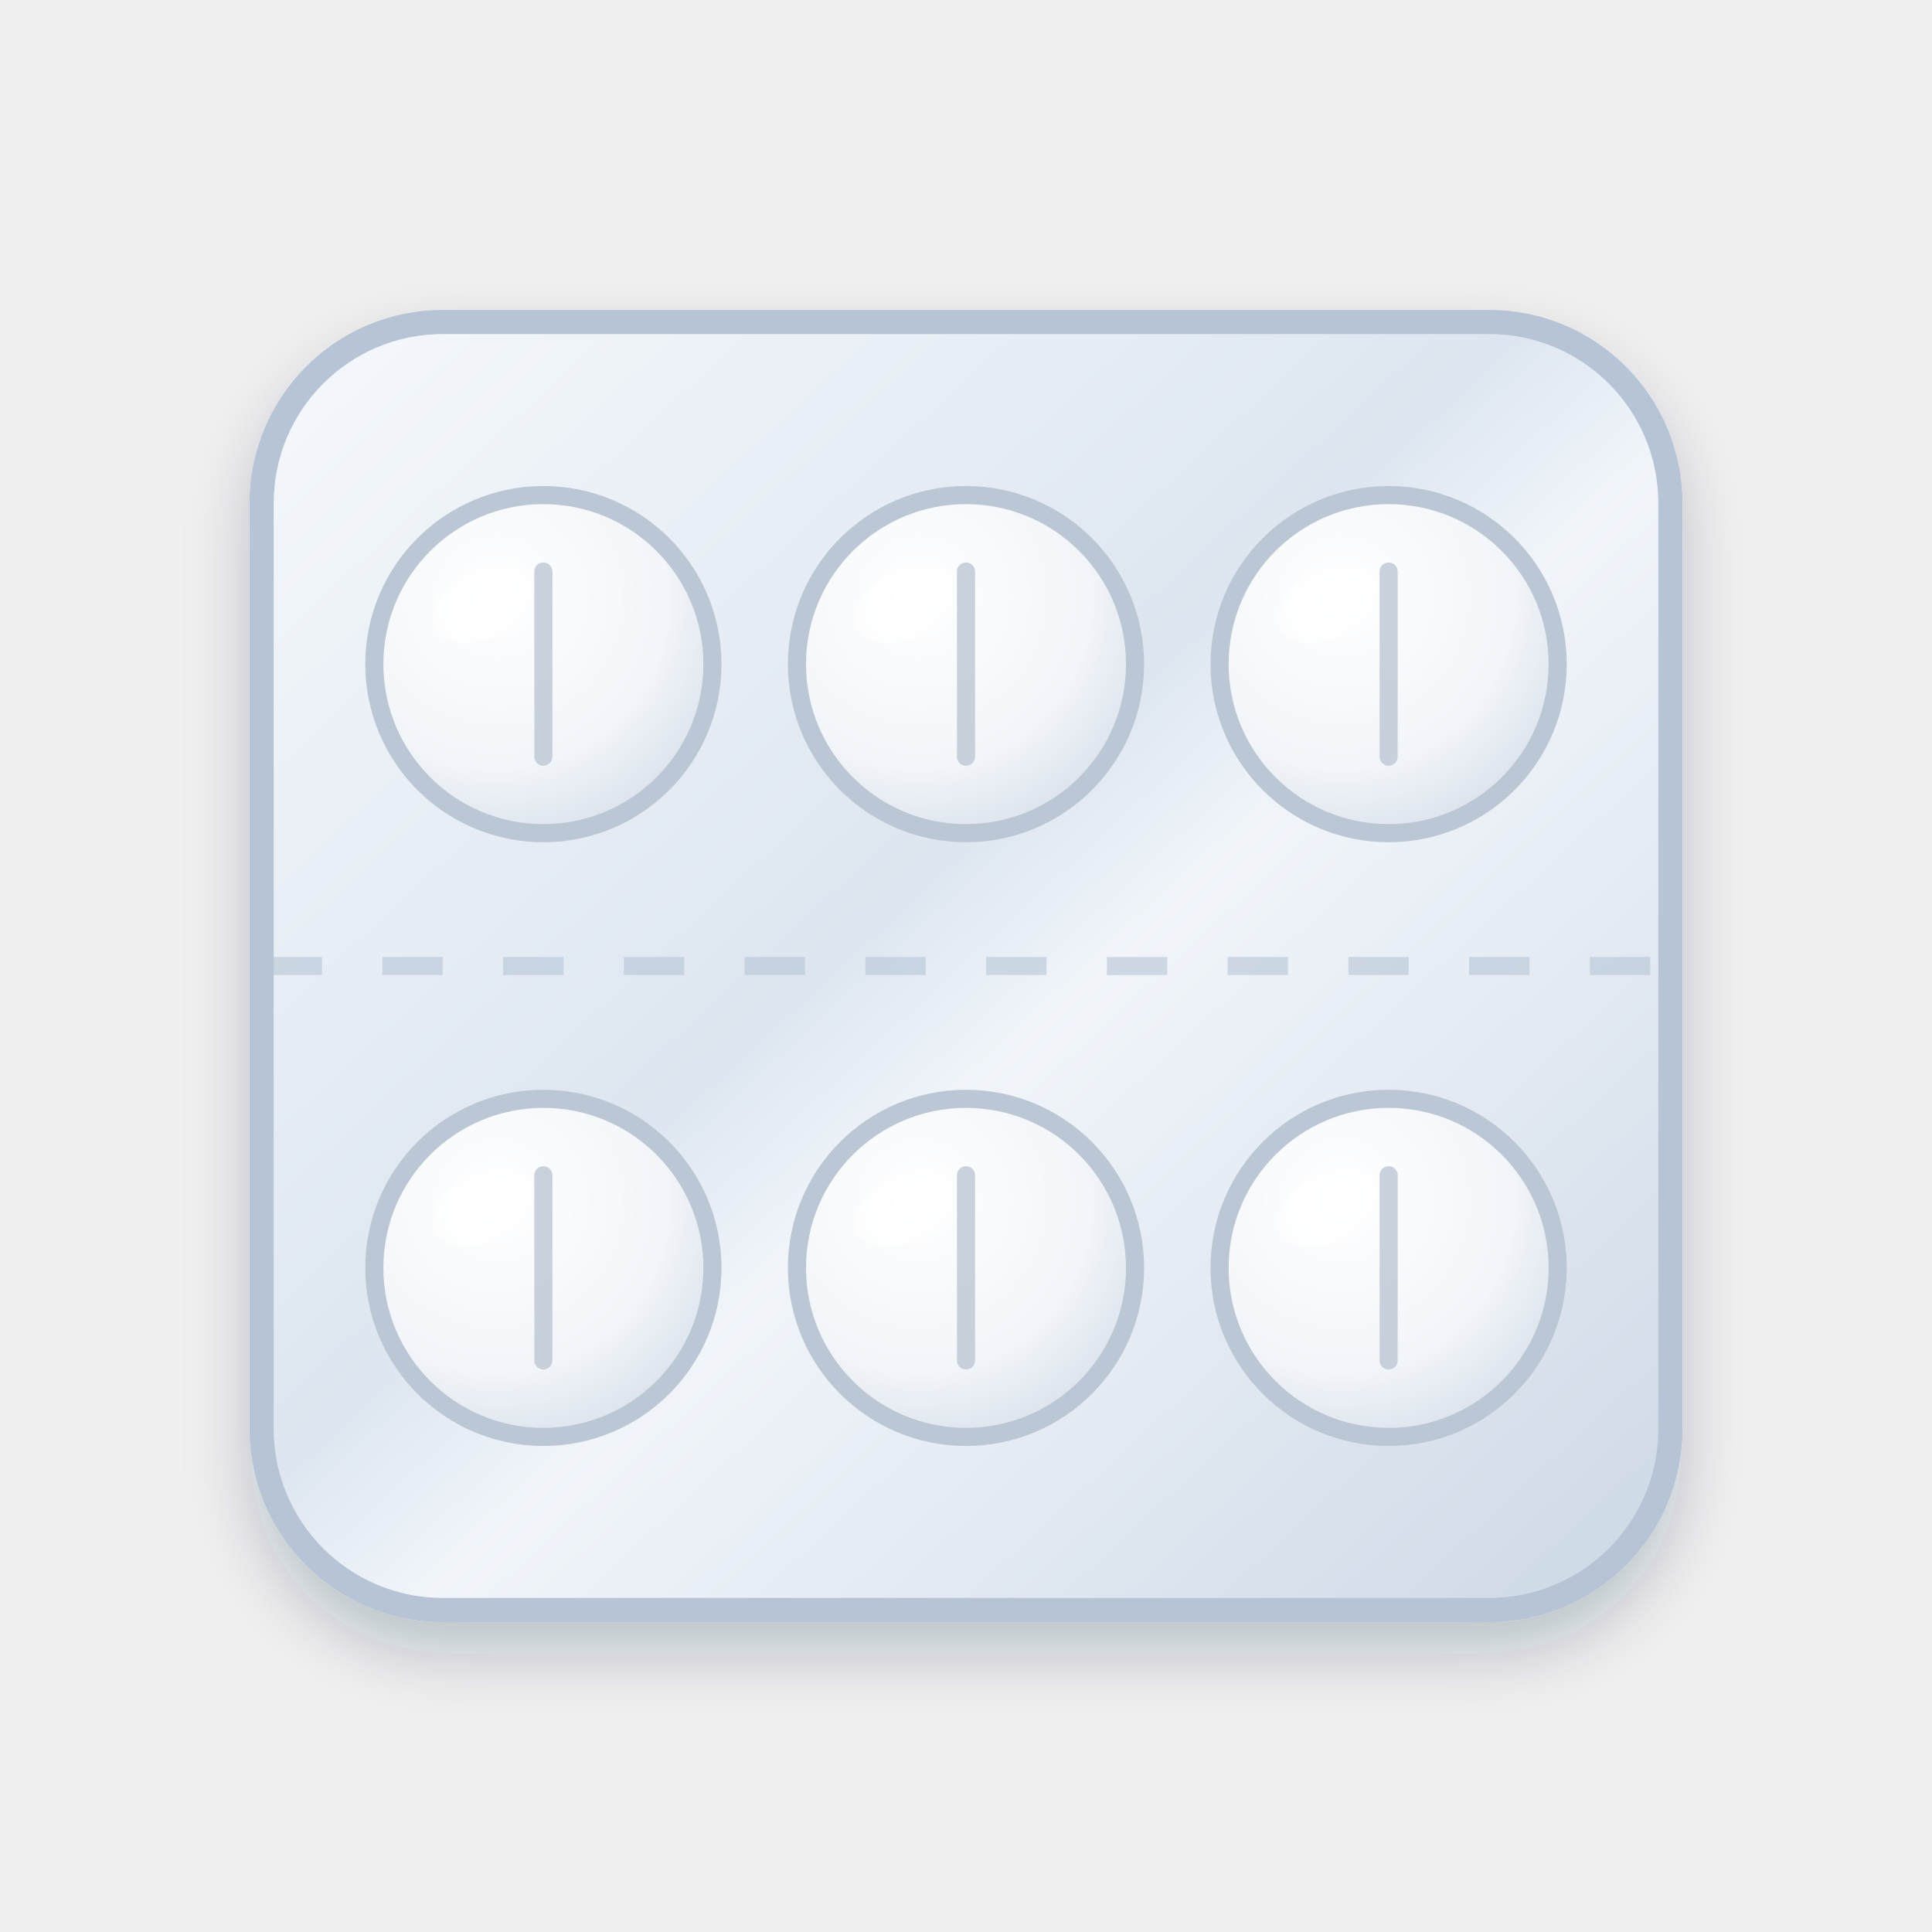
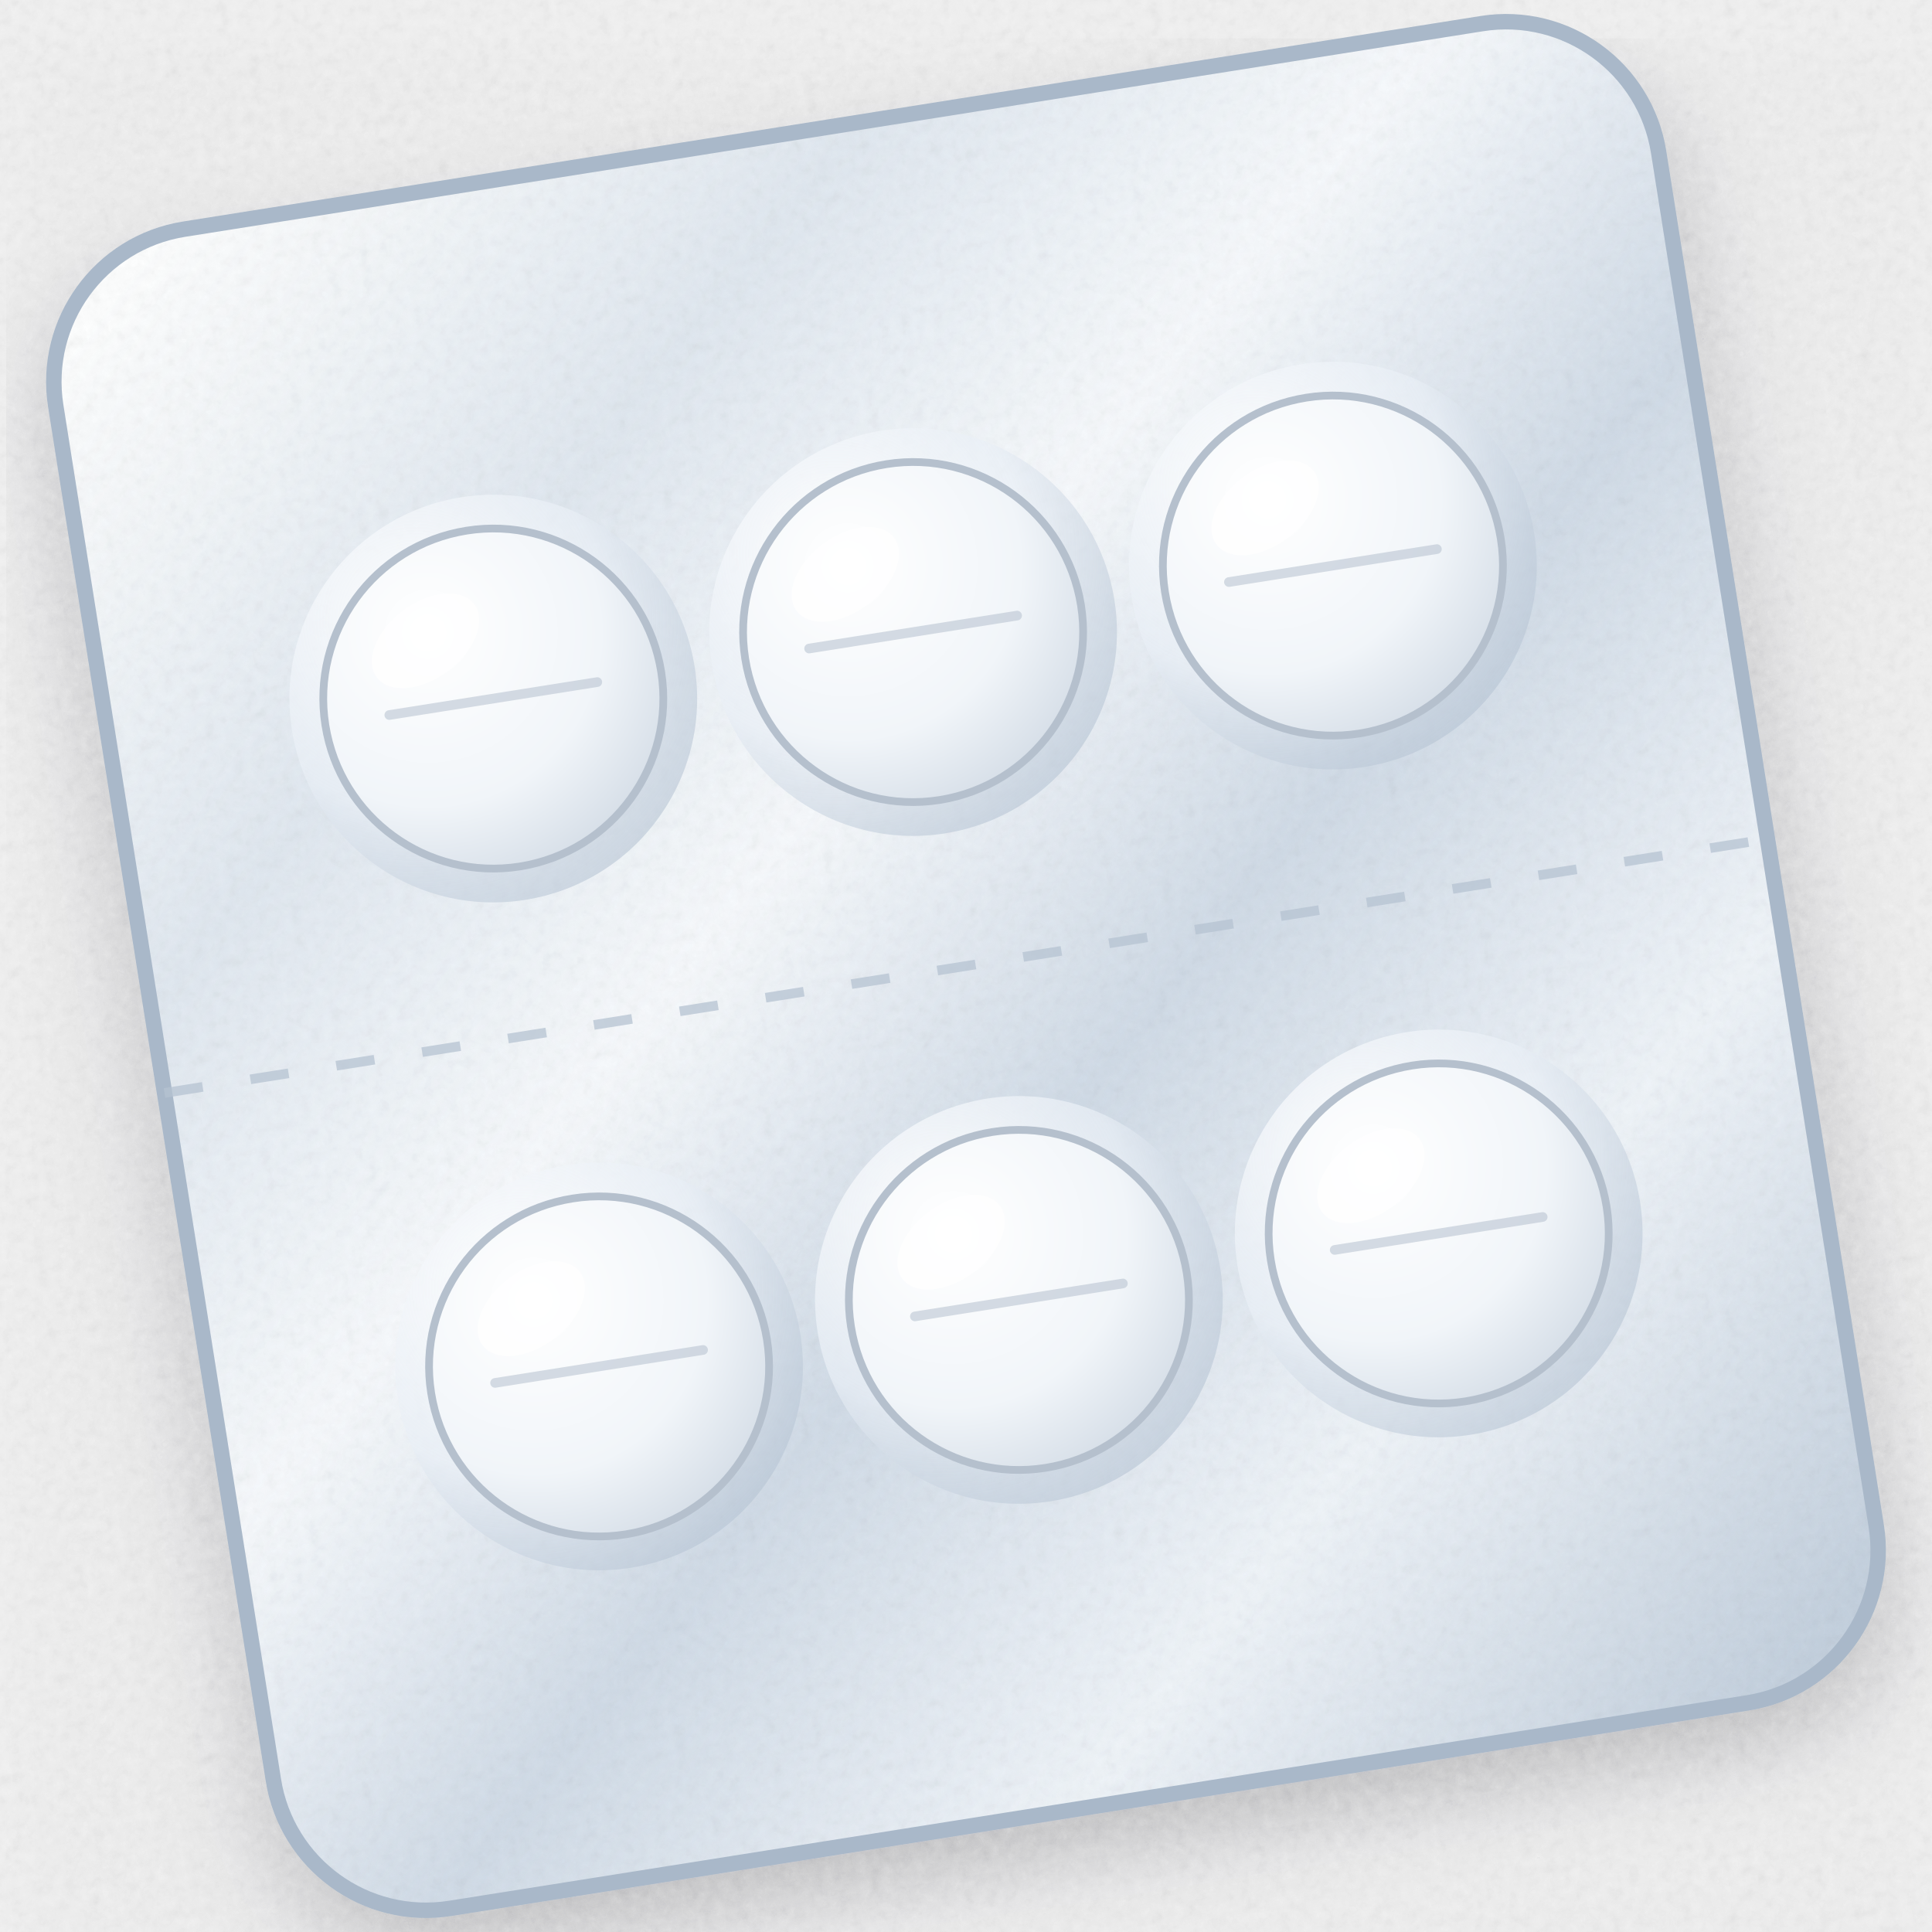
- <svg xmlns="http://www.w3.org/2000/svg" viewBox="0 0 96 96" role="img" aria-label="แผงยาลอราทาดีน">
+ <svg xmlns="http://www.w3.org/2000/svg" viewBox="0 0 200 200" role="img" aria-label="แผงยาลอราทาดีน">
  <defs>
-     <linearGradient id="lora-foil" x1="0" y1="0" x2="1" y2="1">
-       <stop offset="0" stop-color="#f6f9fc" />
-       <stop offset=".45" stop-color="#dde6f0" />
-       <stop offset=".55" stop-color="#f1f5fa" />
-       <stop offset="1" stop-color="#ccd8e6" />
+     <linearGradient id="loratadine-foil" x1=".08" y1="0" x2=".92" y2="1">
+       <stop offset="0" stop-color="#fdfefe" />
+       <stop offset=".22" stop-color="#dfe7ef" />
+       <stop offset=".40" stop-color="#f6f9fc" />
+       <stop offset=".58" stop-color="#cfdae6" />
+       <stop offset=".78" stop-color="#eef3f8" />
+       <stop offset="1" stop-color="#c2cfdd" />
    </linearGradient>
-     <radialGradient id="lora-tab" cx=".36" cy=".3" r=".78">
+     <radialGradient id="loratadine-dome" cx=".34" cy=".28" r=".85">
+       <stop offset="0" stop-color="#ffffff" stop-opacity=".95" />
+       <stop offset=".55" stop-color="#e9eff6" stop-opacity=".72" />
+       <stop offset="1" stop-color="#a8b8ca" stop-opacity=".55" />
+     </radialGradient>
+     <radialGradient id="loratadine-tab" cx=".34" cy=".28" r=".82">
      <stop offset="0" stop-color="#ffffff" />
-       <stop offset=".65" stop-color="#f2f5f9" />
-       <stop offset="1" stop-color="#d8e0ea" />
+       <stop offset=".62" stop-color="#f1f5f9" />
+       <stop offset="1" stop-color="#d2dbe5" />
    </radialGradient>
-     <filter id="lora-shadow" x="-25%" y="-25%" width="150%" height="150%">
-       <feDropShadow dx="0" dy="1.6" stdDeviation="1.6" flood-color="#1b2b45" flood-opacity=".22" />
+     <filter id="loratadine-grain" x="0" y="0" width="100%" height="100%">
+       <feTurbulence type="fractalNoise" baseFrequency=".85" numOctaves="3" seed="7" result="n" />
+       <feColorMatrix in="n" type="saturate" values="0" />
+       <feComponentTransfer>
+         <feFuncA type="linear" slope=".13" />
+       </feComponentTransfer>
+     </filter>
+     <filter id="loratadine-cast" x="-30%" y="-30%" width="160%" height="160%">
+       <feDropShadow dx="0" dy="4" stdDeviation="5" flood-color="#16243a" flood-opacity=".28" />
    </filter>
  </defs>
-   <g filter="url(#lora-shadow)">
-     <rect x="13" y="16" width="70" height="64" rx="9" fill="url(#lora-foil)" stroke="#b6c4d6" stroke-width="1.2" />
-     <path d="M13 48h70" stroke="#b6c4d6" stroke-width=".9" stroke-dasharray="3 3" opacity=".6" />
-     <g>
-       <circle cx="27" cy="33" r="8.4" fill="url(#lora-tab)" stroke="#bcc7d5" stroke-width=".9" />
-       <circle cx="48" cy="33" r="8.4" fill="url(#lora-tab)" stroke="#bcc7d5" stroke-width=".9" />
-       <circle cx="69" cy="33" r="8.4" fill="url(#lora-tab)" stroke="#bcc7d5" stroke-width=".9" />
-       <circle cx="27" cy="63" r="8.4" fill="url(#lora-tab)" stroke="#bcc7d5" stroke-width=".9" />
-       <circle cx="48" cy="63" r="8.4" fill="url(#lora-tab)" stroke="#bcc7d5" stroke-width=".9" />
-       <circle cx="69" cy="63" r="8.4" fill="url(#lora-tab)" stroke="#bcc7d5" stroke-width=".9" />
-     </g>
-     <g stroke="#c3ccd8" stroke-width=".9" stroke-linecap="round" opacity=".9">
-       <path d="M27 28.4v9.2M48 28.4v9.2M69 28.4v9.2M27 58.4v9.2M48 58.4v9.2M69 58.4v9.2" />
-     </g>
-     <g fill="#fff" opacity=".6">
-       <ellipse cx="24" cy="30" rx="2.7" ry="1.7" transform="rotate(-28 24 30)" />
-       <ellipse cx="45" cy="30" rx="2.7" ry="1.7" transform="rotate(-28 45 30)" />
-       <ellipse cx="66" cy="30" rx="2.7" ry="1.7" transform="rotate(-28 66 30)" />
-       <ellipse cx="24" cy="60" rx="2.7" ry="1.7" transform="rotate(-28 24 60)" />
-       <ellipse cx="45" cy="60" rx="2.7" ry="1.7" transform="rotate(-28 45 60)" />
-       <ellipse cx="66" cy="60" rx="2.7" ry="1.7" transform="rotate(-28 66 60)" />
-     </g>
+   <g transform="rotate(-9 100 100)" filter="url(#loratadine-cast)">
+     <rect x="16" y="12" width="168" height="176" rx="16" fill="url(#loratadine-foil)" />
+     <rect x="16" y="12" width="168" height="176" rx="16" filter="url(#loratadine-grain)" opacity=".9" />
+     <rect x="16" y="12" width="168" height="176" rx="16" fill="none" stroke="#a9b8c9" stroke-width="1.6" />
+     <path d="M16 100h168" stroke="#b6c3d2" stroke-width="1" stroke-dasharray="4 5" opacity=".75" />
+     <circle cx="56.0" cy="65.0" r="21.1" fill="url(#loratadine-dome)" />
+     <circle cx="56.0" cy="65.0" r="17.6" fill="url(#loratadine-tab)" stroke="#b5c0cd" stroke-width=".8" />
+     <path d="M45.1 65.0h21.8" stroke="#b5c0cd" stroke-width="1" opacity=".55" stroke-linecap="round" />
+     <ellipse cx="50.0" cy="58.0" rx="6.3" ry="3.9" fill="#ffffff" opacity=".72" transform="rotate(-28 50.0 58.0)" />
+     <circle cx="100.0" cy="65.0" r="21.1" fill="url(#loratadine-dome)" />
+     <circle cx="100.0" cy="65.0" r="17.6" fill="url(#loratadine-tab)" stroke="#b5c0cd" stroke-width=".8" />
+     <path d="M89.1 65.0h21.8" stroke="#b5c0cd" stroke-width="1" opacity=".55" stroke-linecap="round" />
+     <ellipse cx="94.0" cy="58.0" rx="6.3" ry="3.9" fill="#ffffff" opacity=".72" transform="rotate(-28 94.0 58.0)" />
+     <circle cx="144.0" cy="65.0" r="21.1" fill="url(#loratadine-dome)" />
+     <circle cx="144.0" cy="65.0" r="17.6" fill="url(#loratadine-tab)" stroke="#b5c0cd" stroke-width=".8" />
+     <path d="M133.1 65.0h21.8" stroke="#b5c0cd" stroke-width="1" opacity=".55" stroke-linecap="round" />
+     <ellipse cx="138.0" cy="58.0" rx="6.3" ry="3.9" fill="#ffffff" opacity=".72" transform="rotate(-28 138.0 58.0)" />
+     <circle cx="56.0" cy="135.0" r="21.1" fill="url(#loratadine-dome)" />
+     <circle cx="56.0" cy="135.0" r="17.6" fill="url(#loratadine-tab)" stroke="#b5c0cd" stroke-width=".8" />
+     <path d="M45.1 135.0h21.8" stroke="#b5c0cd" stroke-width="1" opacity=".55" stroke-linecap="round" />
+     <ellipse cx="50.0" cy="128.0" rx="6.3" ry="3.9" fill="#ffffff" opacity=".72" transform="rotate(-28 50.0 128.0)" />
+     <circle cx="100.0" cy="135.0" r="21.1" fill="url(#loratadine-dome)" />
+     <circle cx="100.0" cy="135.0" r="17.6" fill="url(#loratadine-tab)" stroke="#b5c0cd" stroke-width=".8" />
+     <path d="M89.1 135.0h21.8" stroke="#b5c0cd" stroke-width="1" opacity=".55" stroke-linecap="round" />
+     <ellipse cx="94.0" cy="128.0" rx="6.3" ry="3.9" fill="#ffffff" opacity=".72" transform="rotate(-28 94.0 128.0)" />
+     <circle cx="144.0" cy="135.0" r="21.1" fill="url(#loratadine-dome)" />
+     <circle cx="144.0" cy="135.0" r="17.6" fill="url(#loratadine-tab)" stroke="#b5c0cd" stroke-width=".8" />
+     <path d="M133.1 135.0h21.8" stroke="#b5c0cd" stroke-width="1" opacity=".55" stroke-linecap="round" />
+     <ellipse cx="138.0" cy="128.0" rx="6.3" ry="3.9" fill="#ffffff" opacity=".72" transform="rotate(-28 138.0 128.0)" />
  </g>
</svg>
